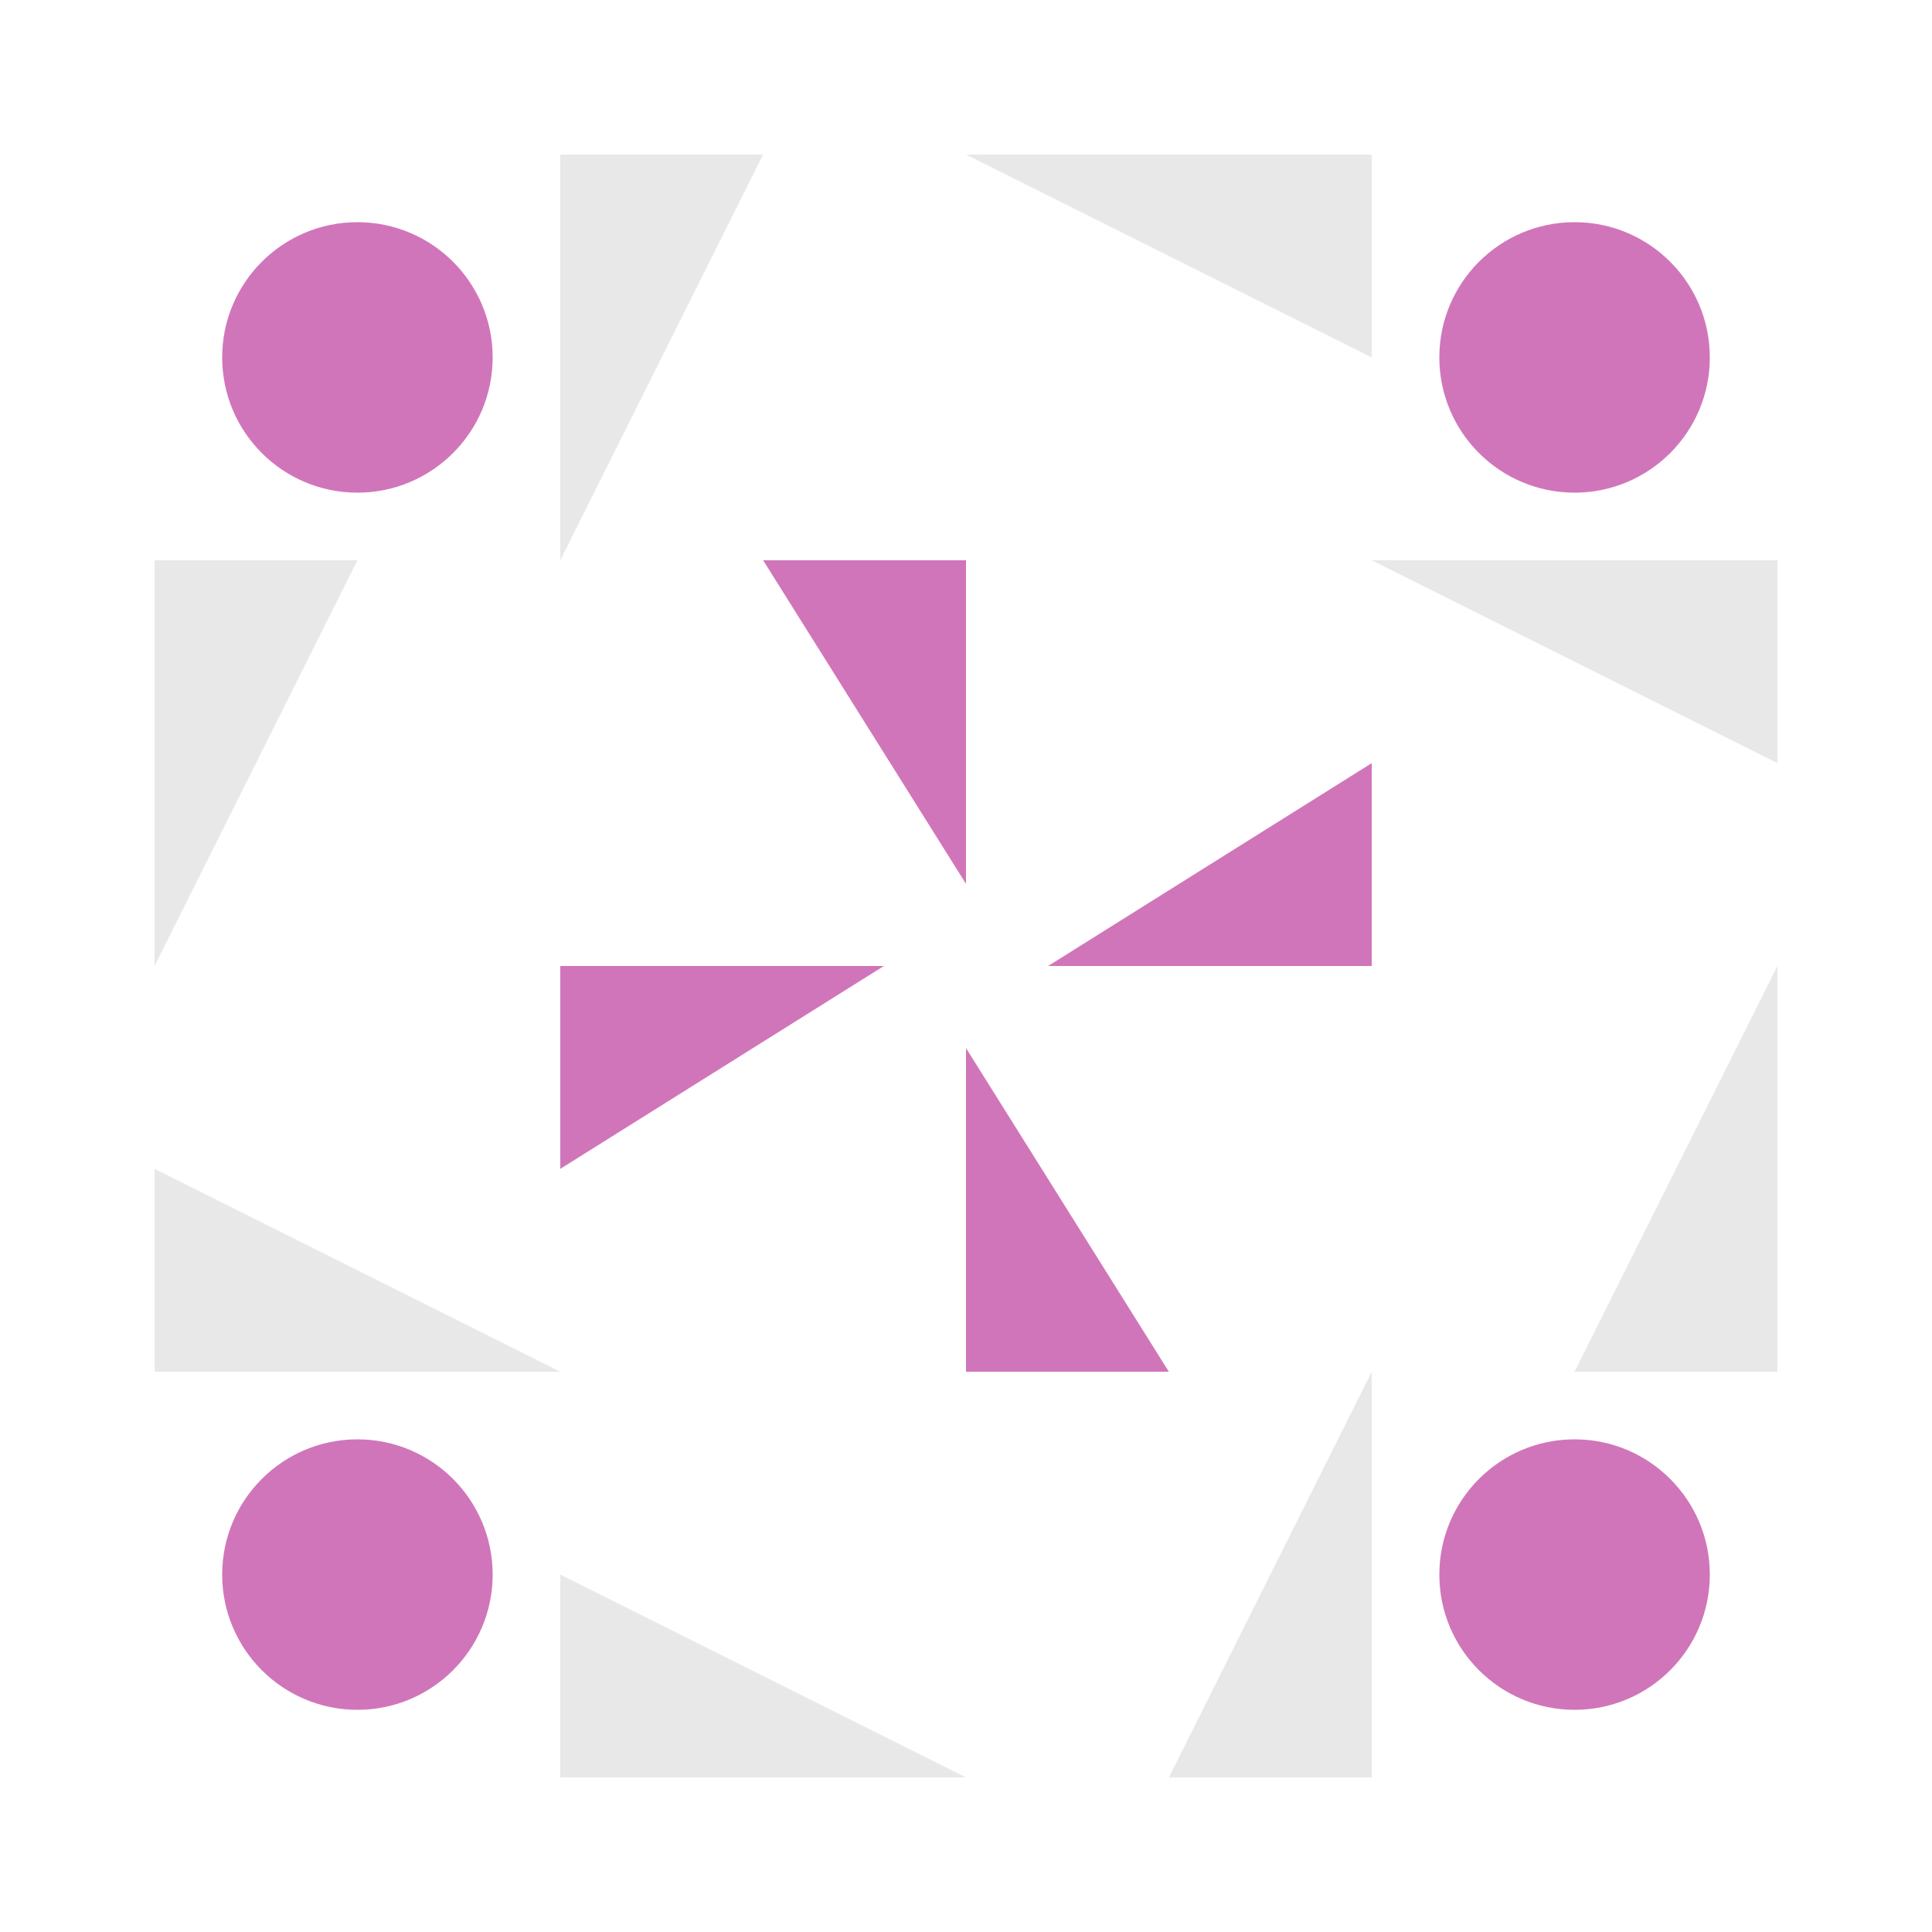
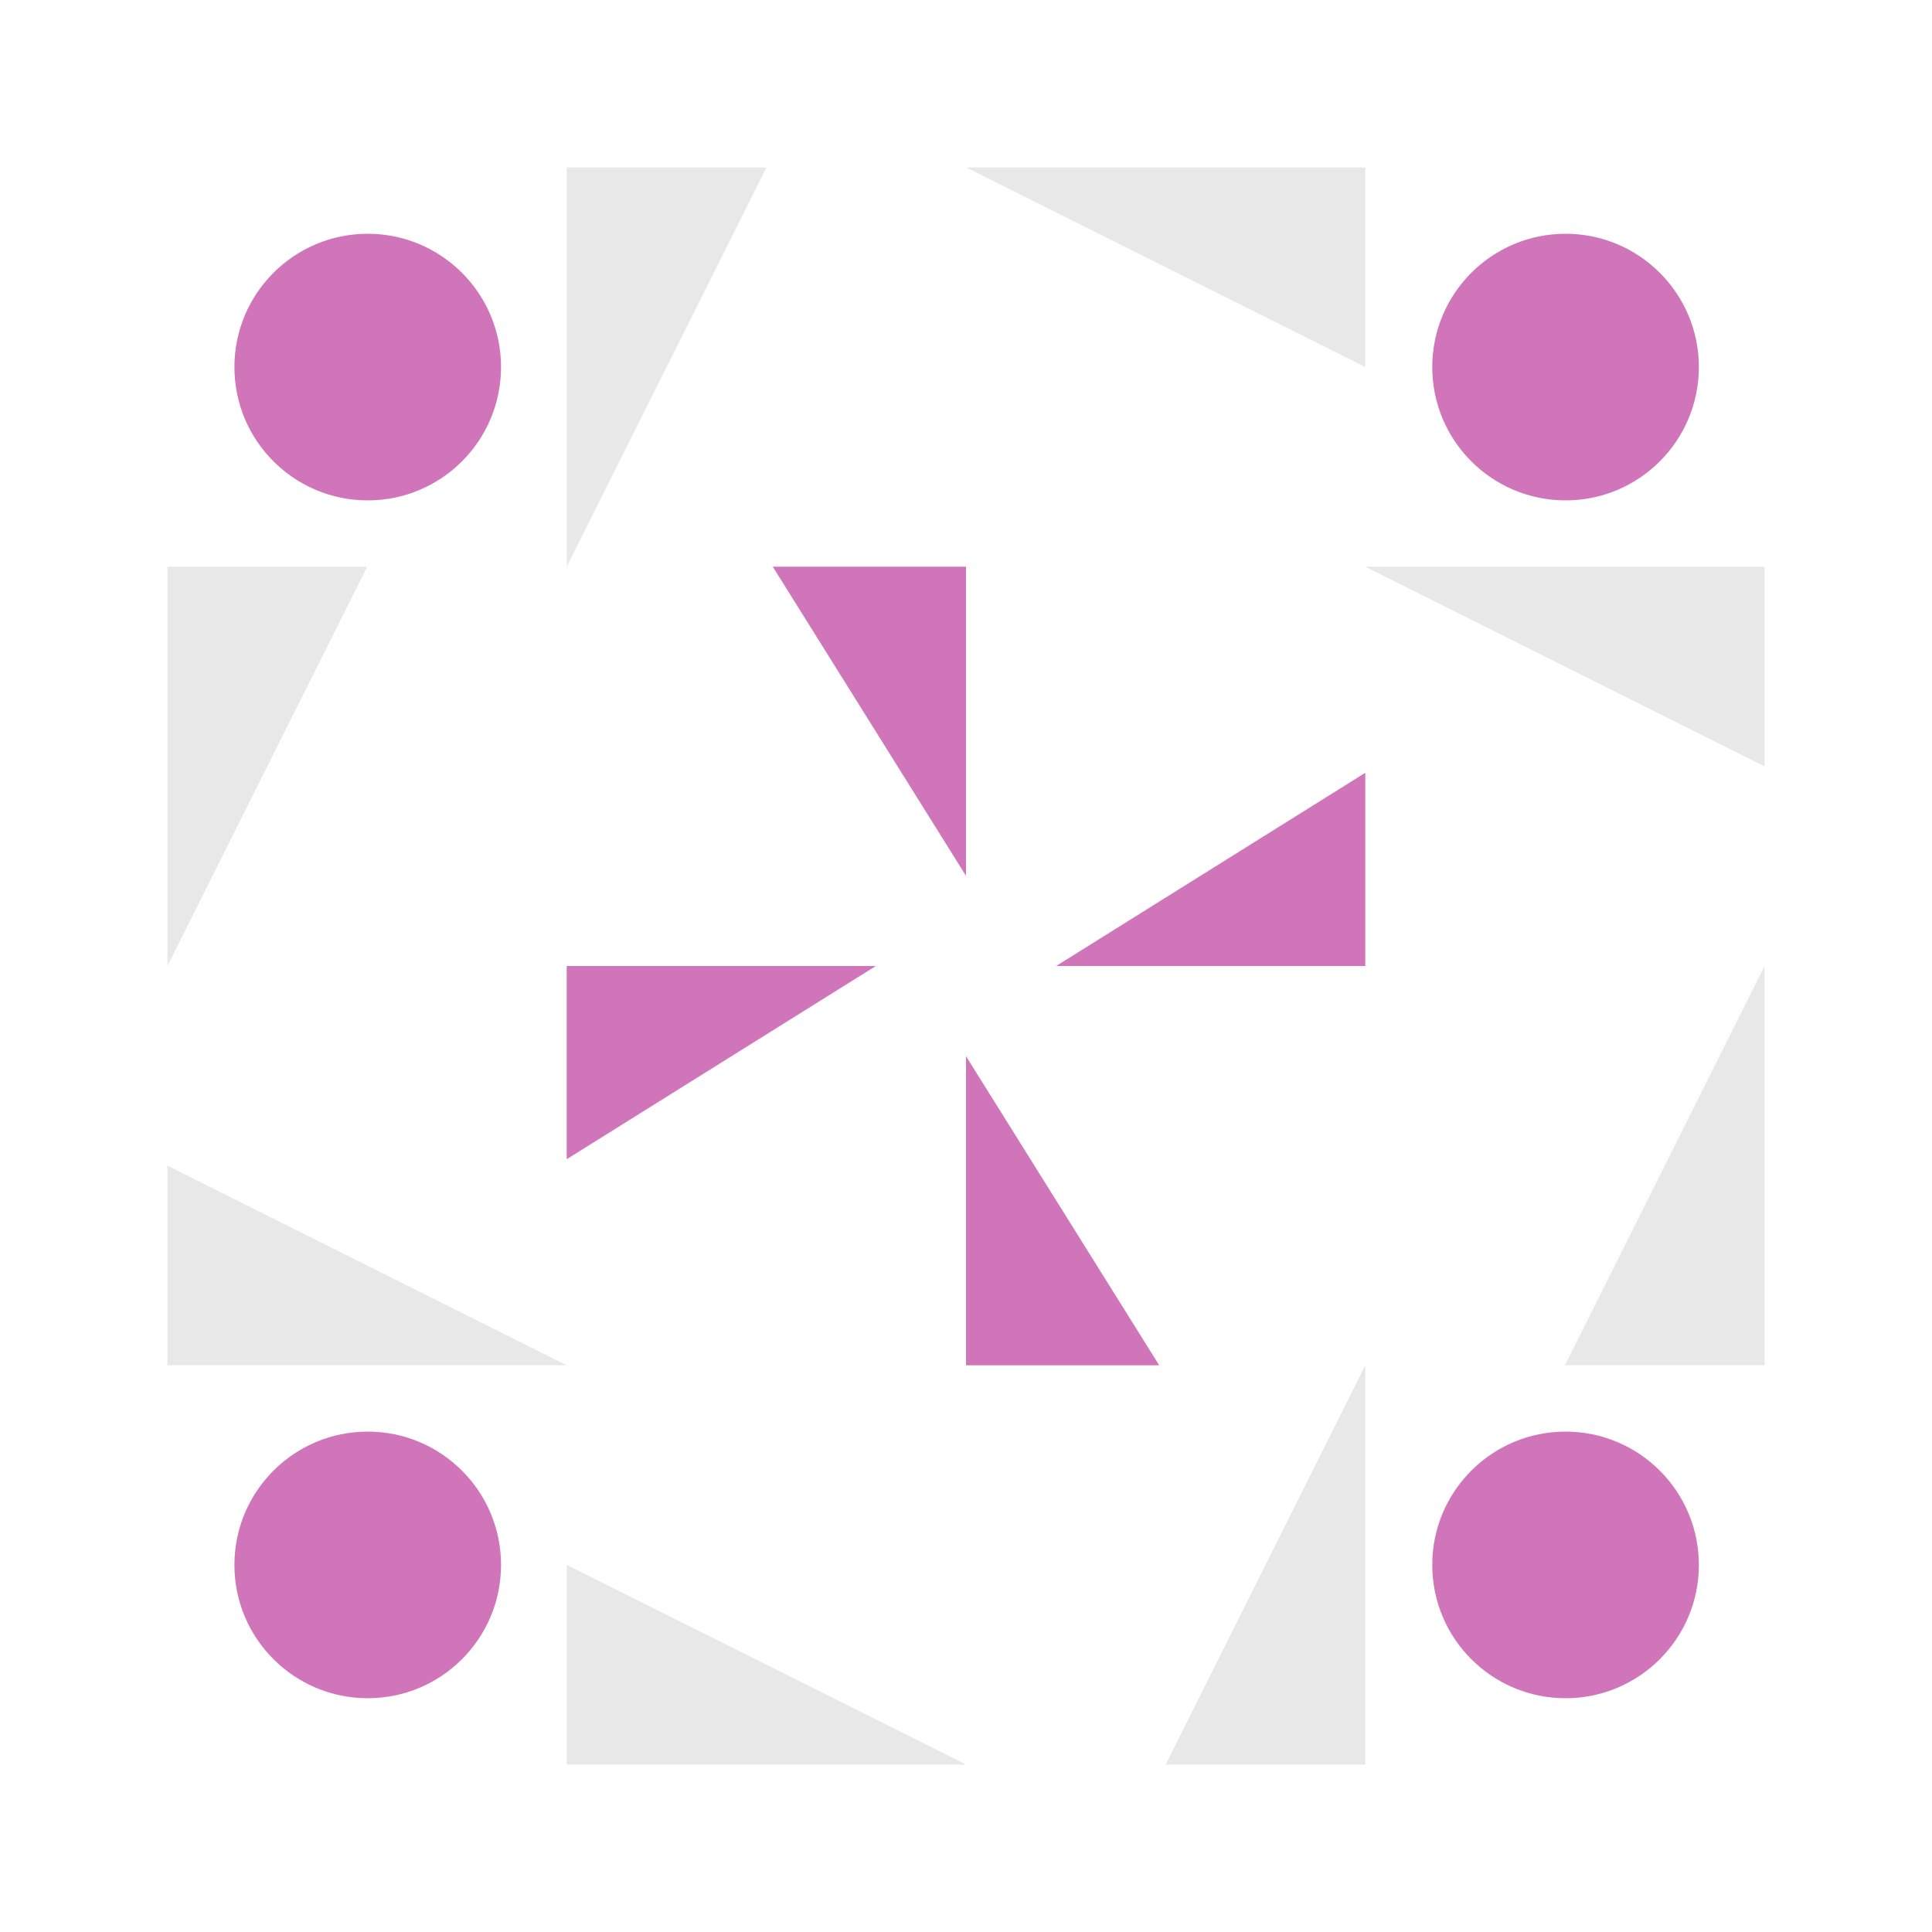
- <svg xmlns="http://www.w3.org/2000/svg" width="100" height="100" viewBox="0 0 400 400" preserveAspectRatio="xMidYMid meet">
-   <path fill="#e8e8e8" d="M116 116L116 32L158 32ZM200 32L284 32L284 74ZM284 284L284 368L242 368ZM200 368L116 368L116 326ZM32 200L32 116L74 116ZM284 116L368 116L368 158ZM368 200L368 284L326 284ZM116 284L32 284L32 242Z" />
-   <path fill="#d175ba" d="M46 74a28,28 0 1,1 56,0a28,28 0 1,1 -56,0M298 74a28,28 0 1,1 56,0a28,28 0 1,1 -56,0M298 326a28,28 0 1,1 56,0a28,28 0 1,1 -56,0M46 326a28,28 0 1,1 56,0a28,28 0 1,1 -56,0M200 116L200 183L158 116ZM284 200L217 200L284 158ZM200 284L200 217L242 284ZM116 200L183 200L116 242Z" />
+ <svg xmlns="http://www.w3.org/2000/svg" width="150" height="150" viewBox="0 0 150 150" preserveAspectRatio="xMidYMid meet">
+   <path fill="#e8e8e8" d="M44 44L44 13L59.5 13ZM75 13L106 13L106 28.5ZM106 106L106 137L90.5 137ZM75 137L44 137L44 121.5ZM13 75L13 44L28.5 44ZM106 44L137 44L137 59.5ZM137 75L137 106L121.5 106ZM44 106L13 106L13 90.5Z" />
+   <path fill="#d175ba" d="M18.2 28.5a10.3,10.3 0 1,1 20.7,0a10.3,10.3 0 1,1 -20.7,0M111.2 28.5a10.3,10.3 0 1,1 20.7,0a10.3,10.3 0 1,1 -20.7,0M111.2 121.5a10.3,10.3 0 1,1 20.7,0a10.3,10.3 0 1,1 -20.7,0M18.2 121.5a10.3,10.3 0 1,1 20.7,0a10.3,10.3 0 1,1 -20.7,0M75 44L75 68L60 44ZM106 75L82 75L106 60ZM75 106L75 82L90 106ZM44 75L68 75L44 90Z" />
</svg>
